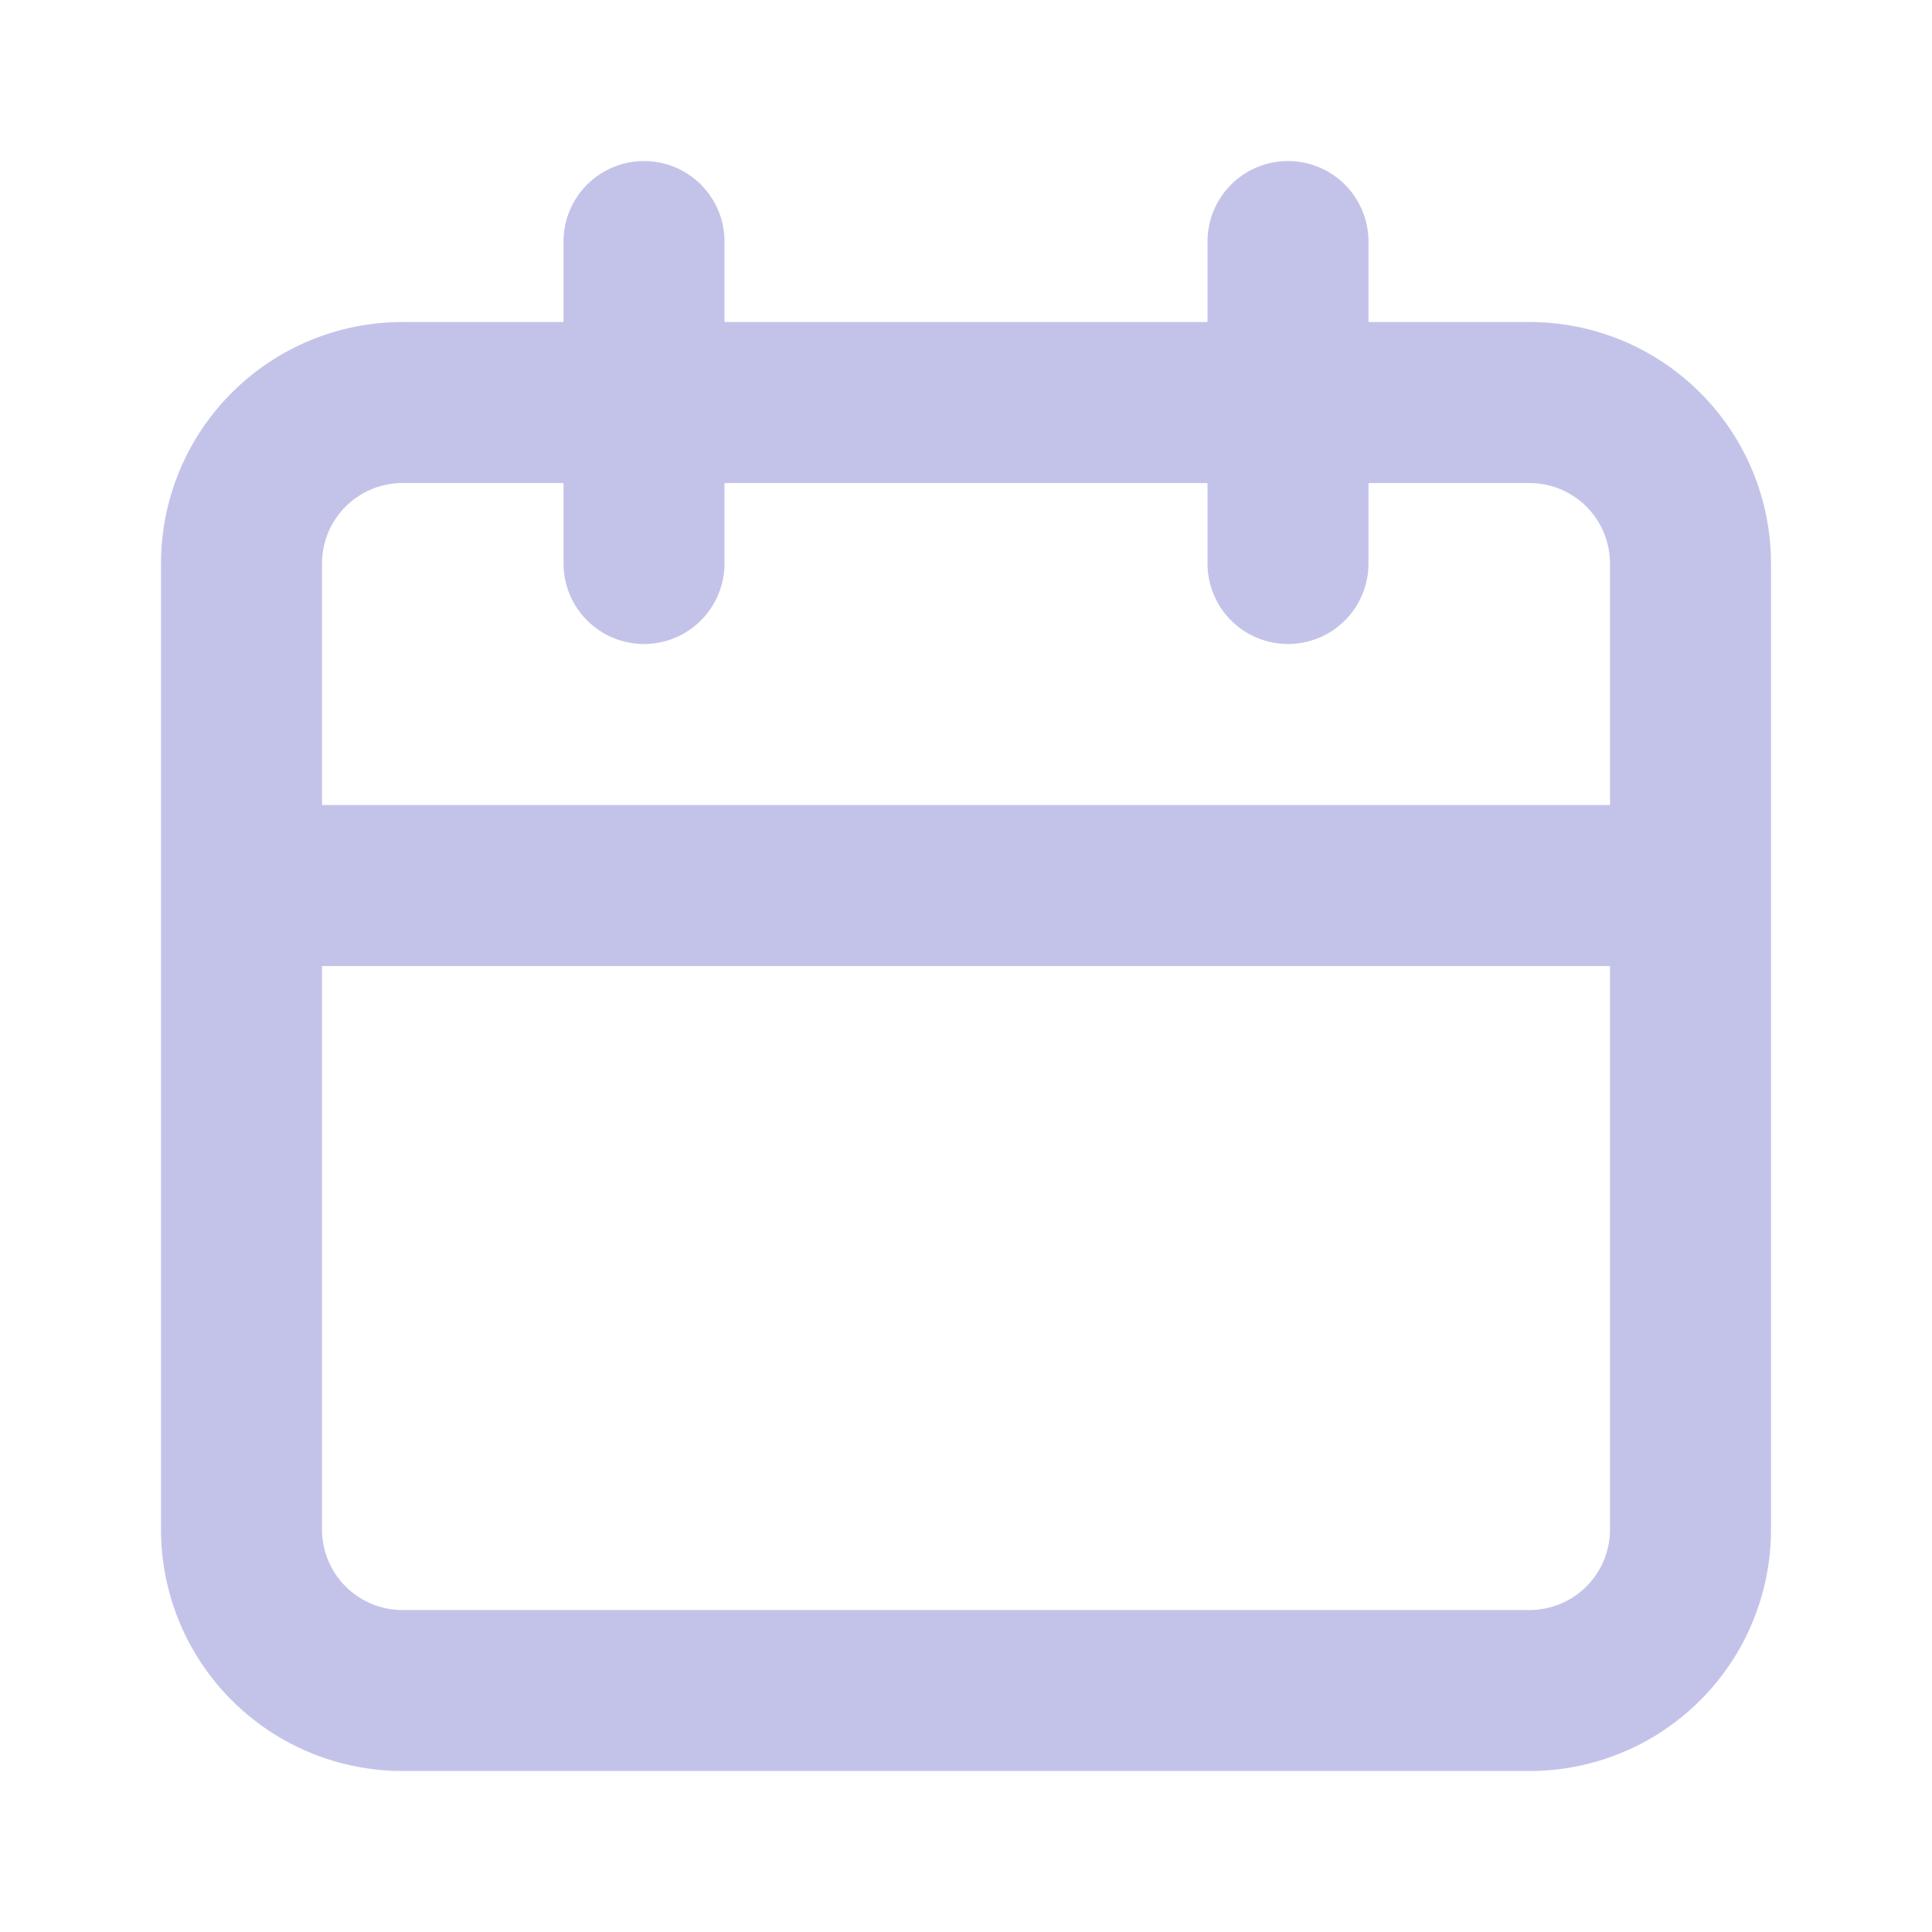
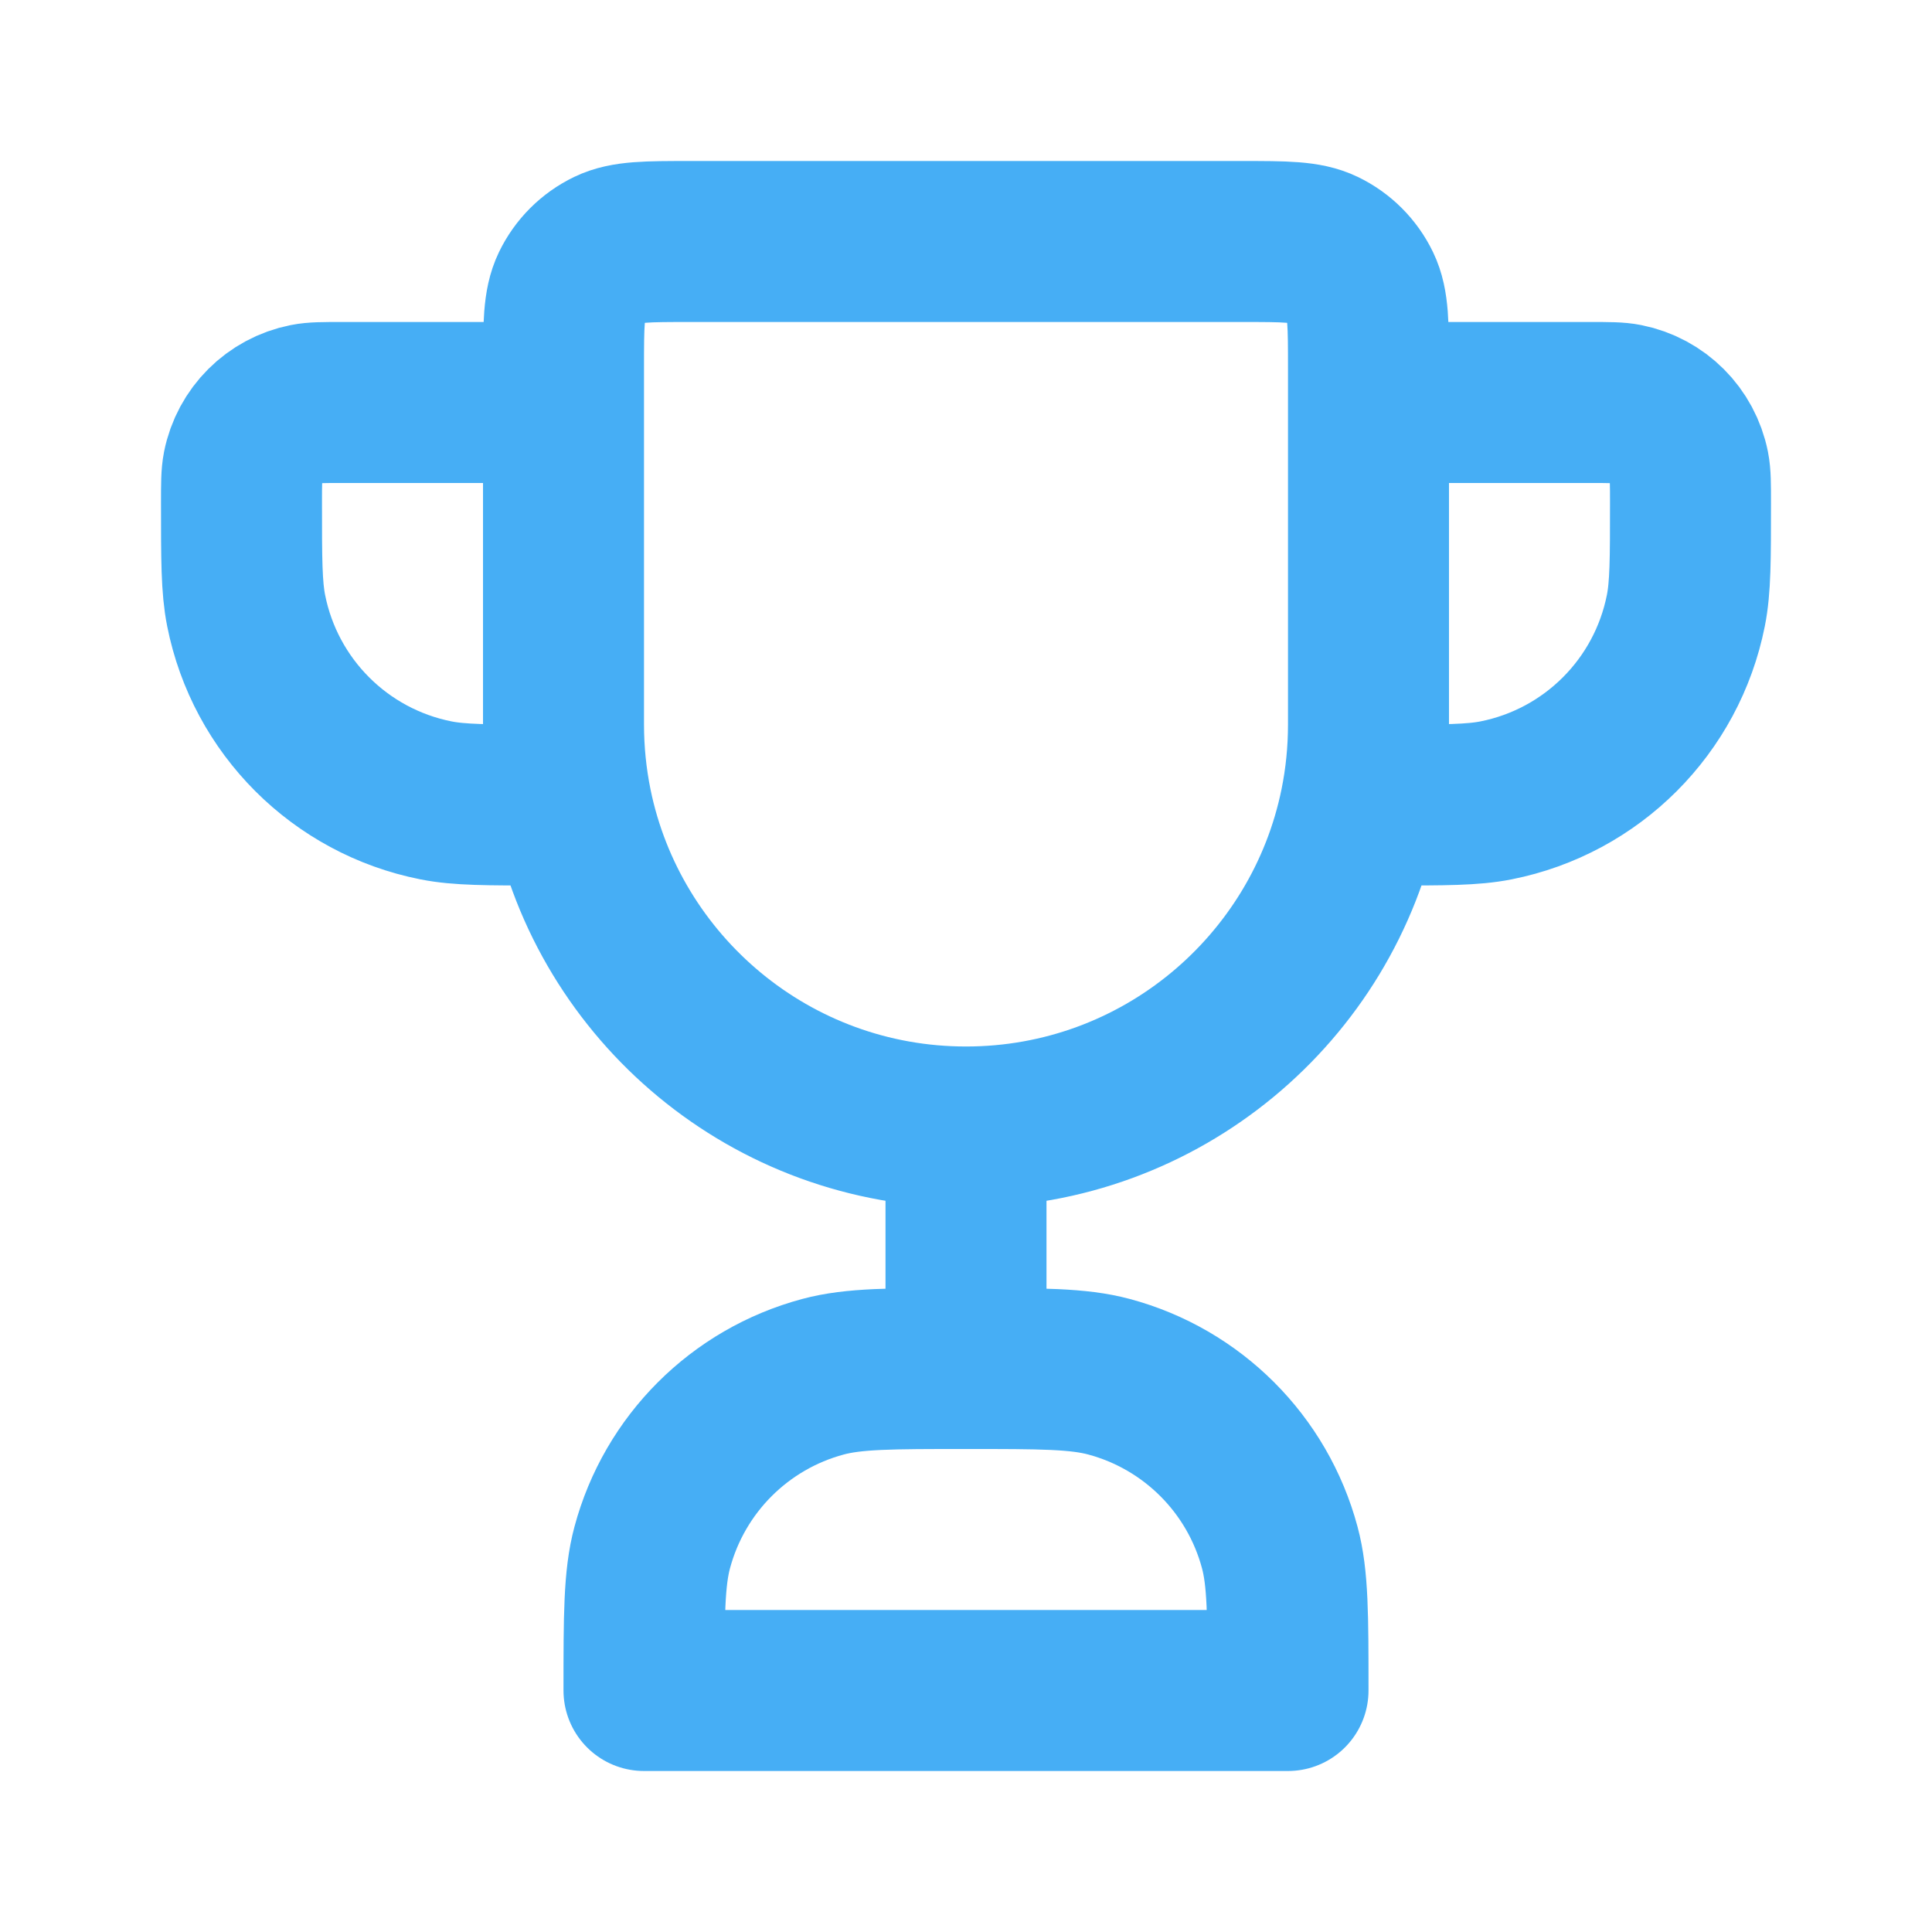
<svg xmlns="http://www.w3.org/2000/svg" width="64" height="64" viewBox="0 0 64 64" fill="none">
-   <path d="M50.667 10.667H45.333V8.001C45.333 7.293 45.052 6.615 44.552 6.115C44.052 5.615 43.374 5.334 42.667 5.334C41.959 5.334 41.281 5.615 40.781 6.115C40.281 6.615 40 7.293 40 8.001V10.667H24V8.001C24 7.293 23.719 6.615 23.219 6.115C22.719 5.615 22.041 5.334 21.333 5.334C20.626 5.334 19.948 5.615 19.448 6.115C18.948 6.615 18.667 7.293 18.667 8.001V10.667H13.333C11.211 10.667 9.177 11.51 7.676 13.011C6.176 14.511 5.333 16.546 5.333 18.667V50.667C5.333 52.789 6.176 54.824 7.676 56.324C9.177 57.825 11.211 58.667 13.333 58.667H50.667C52.788 58.667 54.823 57.825 56.323 56.324C57.824 54.824 58.667 52.789 58.667 50.667V18.667C58.667 16.546 57.824 14.511 56.323 13.011C54.823 11.51 52.788 10.667 50.667 10.667ZM53.333 50.667C53.333 51.375 53.052 52.053 52.552 52.553C52.052 53.053 51.374 53.334 50.667 53.334H13.333C12.626 53.334 11.948 53.053 11.448 52.553C10.947 52.053 10.667 51.375 10.667 50.667V32.001H53.333V50.667ZM53.333 26.667H10.667V18.667C10.667 17.96 10.947 17.282 11.448 16.782C11.948 16.282 12.626 16.001 13.333 16.001H18.667V18.667C18.667 19.375 18.948 20.053 19.448 20.553C19.948 21.053 20.626 21.334 21.333 21.334C22.041 21.334 22.719 21.053 23.219 20.553C23.719 20.053 24 19.375 24 18.667V16.001H40V18.667C40 19.375 40.281 20.053 40.781 20.553C41.281 21.053 41.959 21.334 42.667 21.334C43.374 21.334 44.052 21.053 44.552 20.553C45.052 20.053 45.333 19.375 45.333 18.667V16.001H50.667C51.374 16.001 52.052 16.282 52.552 16.782C53.052 17.282 53.333 17.96 53.333 18.667V26.667Z" fill="#C3C3EA" />
+   <path d="M32 37.333V45.333M32 37.333C25.549 37.333 20.169 32.752 18.933 26.667M32 37.333C38.451 37.333 43.831 32.752 45.067 26.667M32 45.333C34.48 45.333 35.72 45.333 36.737 45.606C39.498 46.346 41.654 48.502 42.394 51.263C42.667 52.28 42.667 53.52 42.667 56H21.333C21.333 53.52 21.333 52.28 21.606 51.263C22.346 48.502 24.502 46.346 27.263 45.606C28.28 45.333 29.52 45.333 32 45.333ZM18.933 26.667H18.667H18C16.141 26.667 15.212 26.667 14.439 26.513C11.266 25.882 8.785 23.401 8.154 20.227C8 19.455 8 18.525 8 16.667C8 16.047 8 15.737 8.051 15.48C8.262 14.422 9.089 13.595 10.146 13.385C10.404 13.333 10.714 13.333 11.333 13.333H18.667M18.933 26.667C18.759 25.805 18.667 24.913 18.667 24V12.191C18.667 10.769 18.667 10.058 18.931 9.51C19.193 8.965 19.632 8.526 20.176 8.264C20.725 8 21.436 8 22.857 8H41.143C42.565 8 43.275 8 43.824 8.264C44.368 8.526 44.807 8.965 45.069 9.51C45.333 10.058 45.333 10.769 45.333 12.191V24C45.333 24.913 45.242 25.805 45.067 26.667M45.067 26.667H45.333H46C47.859 26.667 48.788 26.667 49.561 26.513C52.734 25.882 55.215 23.401 55.846 20.227C56 19.455 56 18.525 56 16.667C56 16.047 56 15.737 55.949 15.48C55.738 14.422 54.911 13.595 53.854 13.385C53.596 13.333 53.286 13.333 52.667 13.333H45.333" stroke="#46AEF5" stroke-width="5.333" stroke-linecap="round" stroke-linejoin="round" />
</svg>
